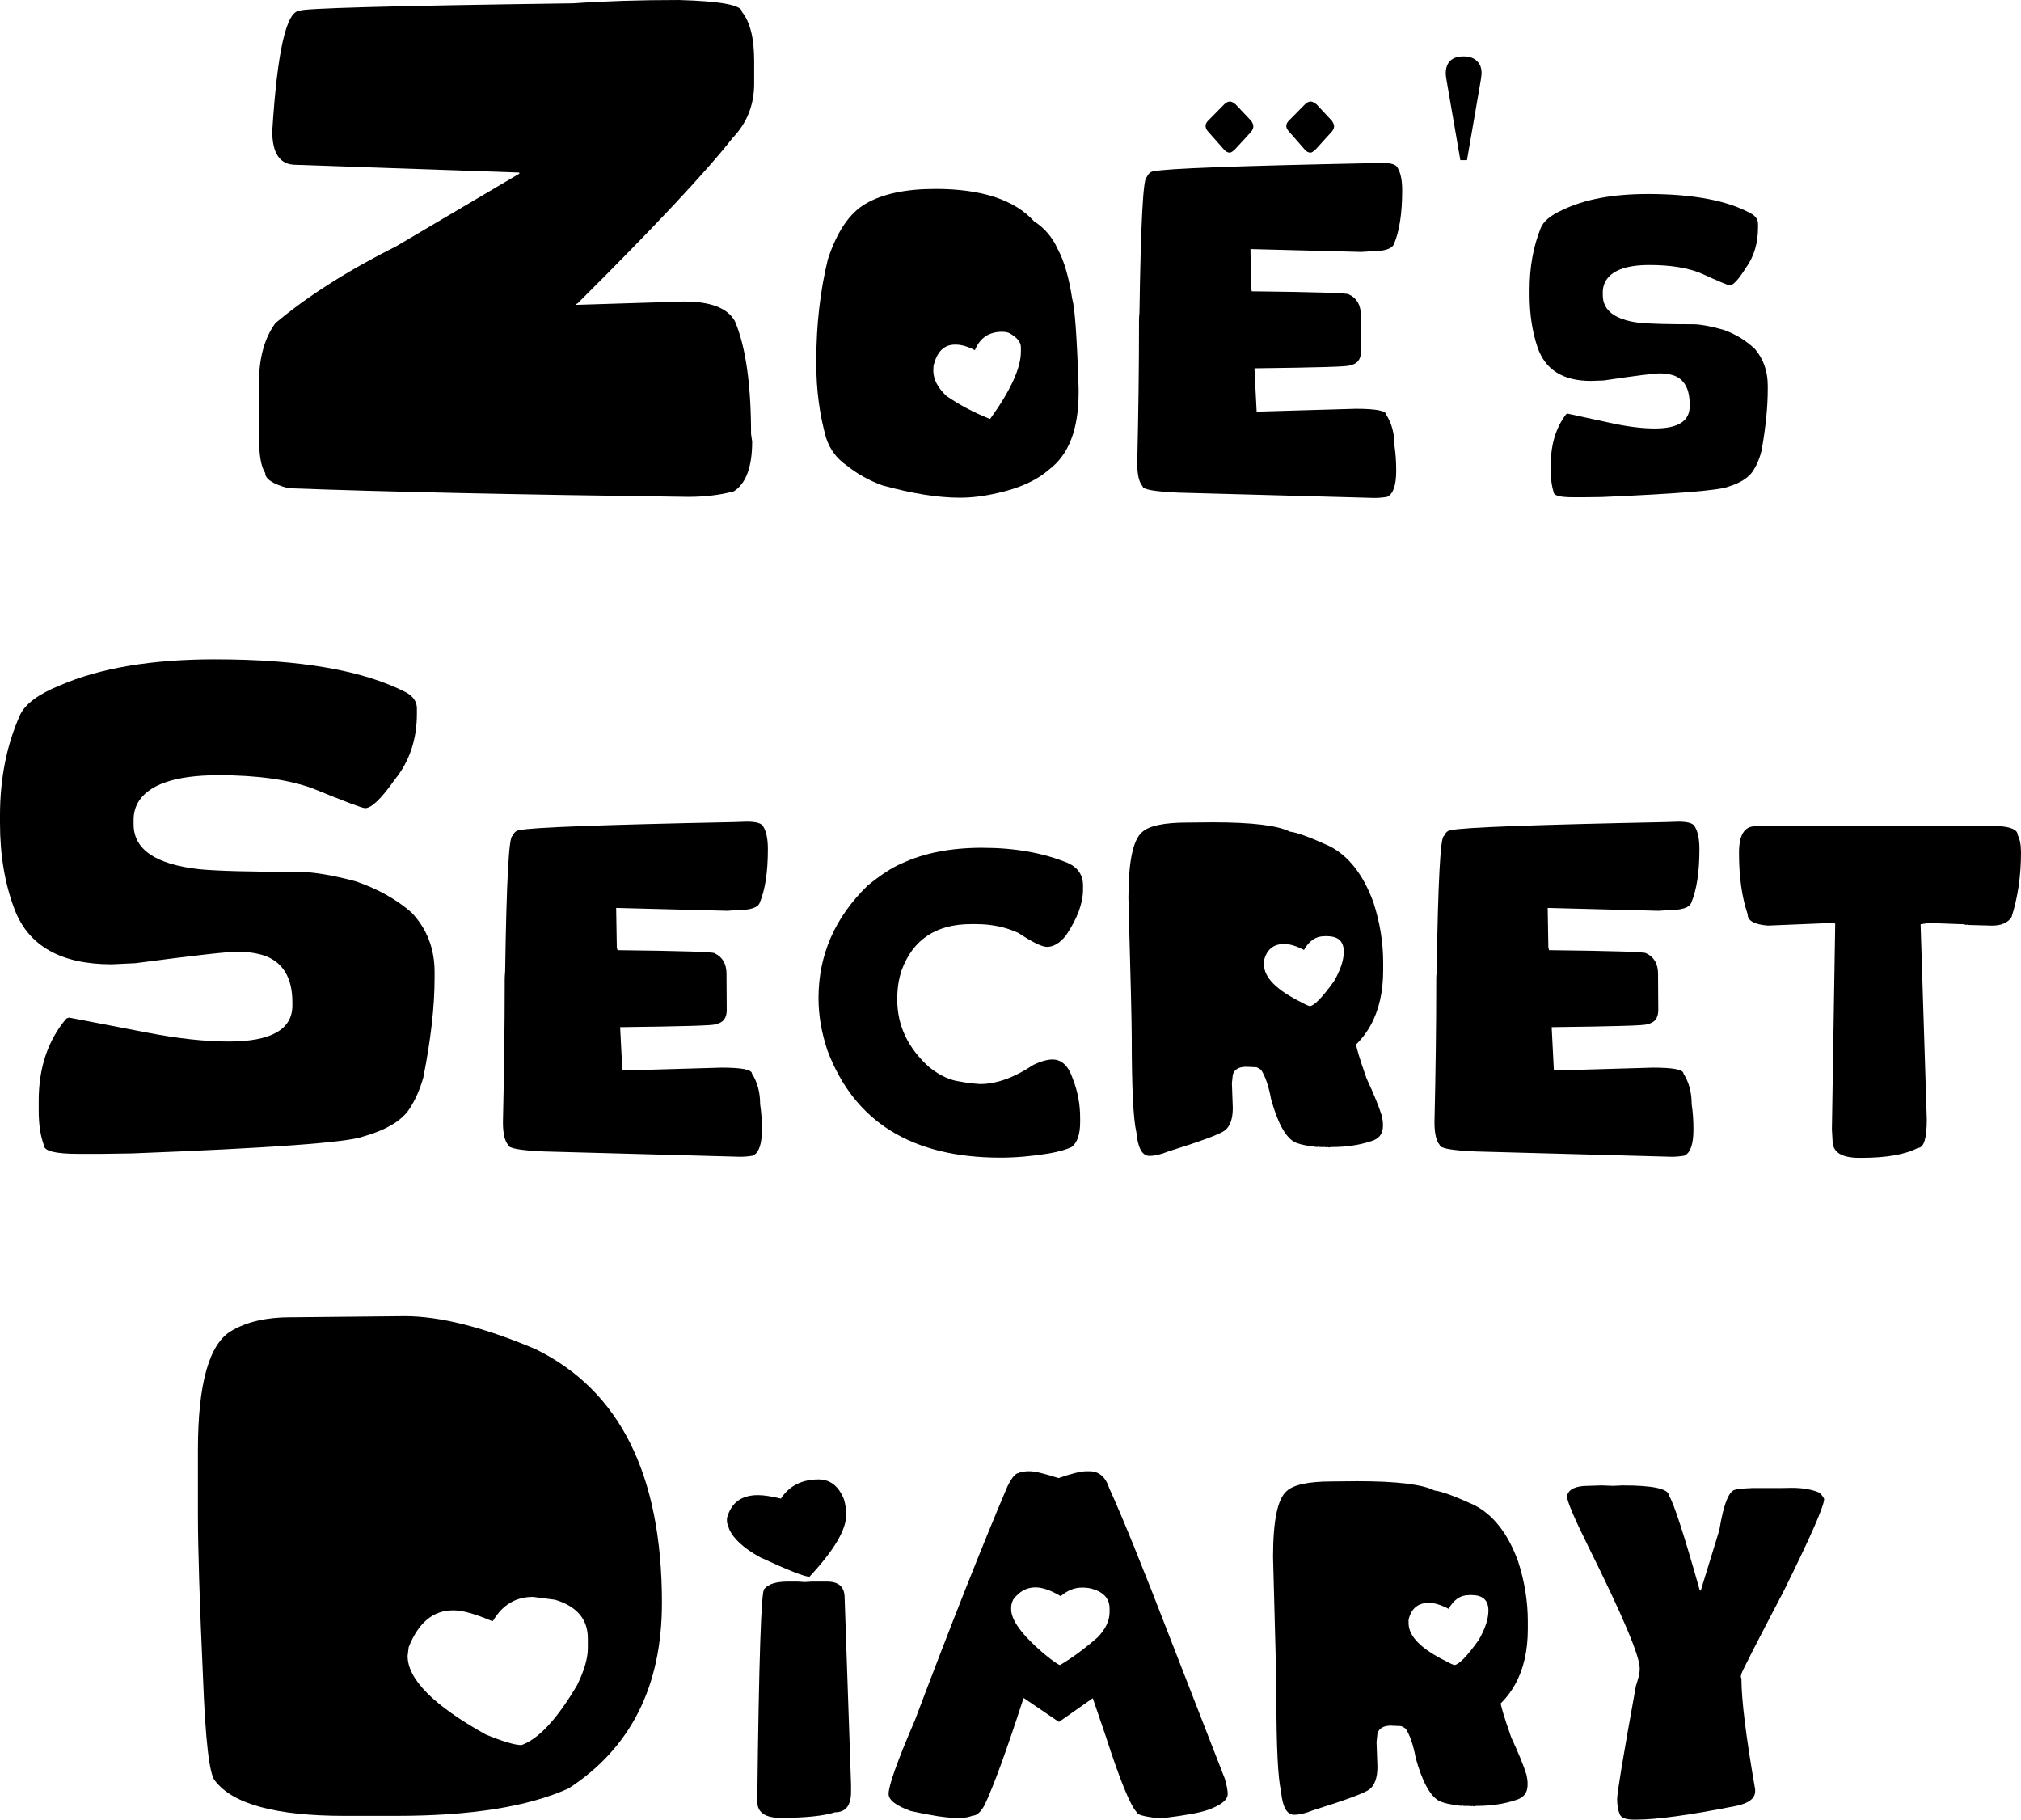
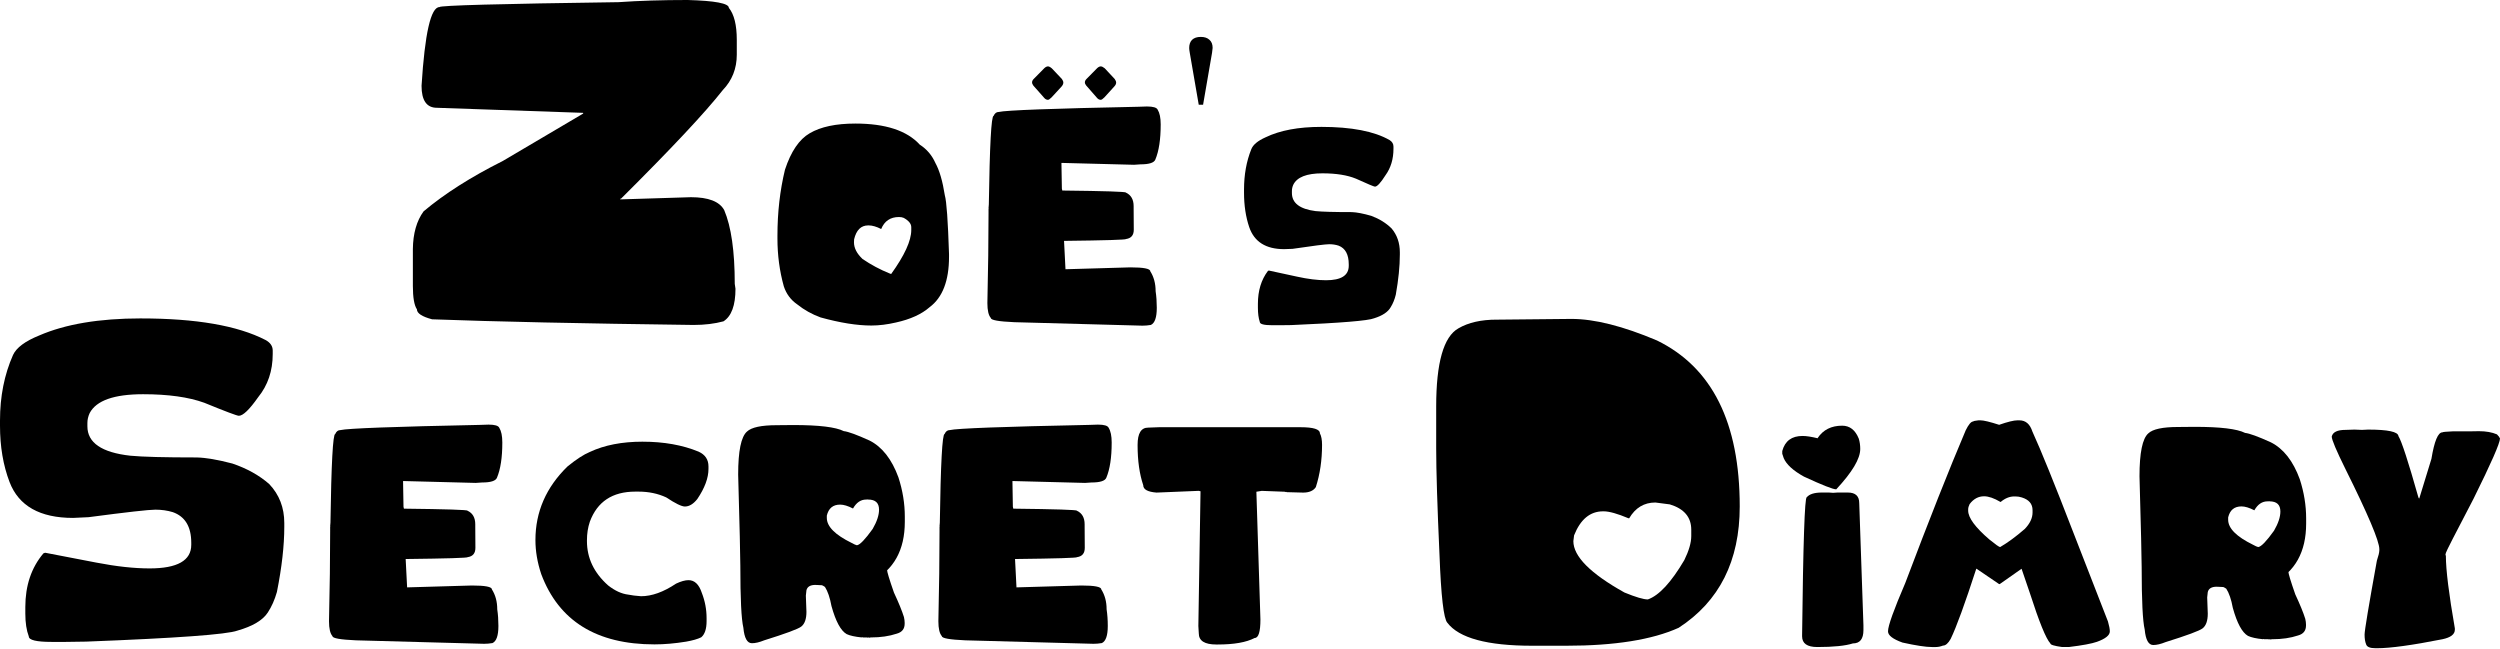
- <svg xmlns="http://www.w3.org/2000/svg" width="113.333mm" height="102.024mm" viewBox="0 0 113.333 102.024" version="1.1" id="svg5">
+ <svg xmlns="http://www.w3.org/2000/svg" width="214.312mm" height="55.567mm" viewBox="0 0 214.312 55.567" version="1.1" id="svg5">
  <defs id="defs2" />
-   <g id="layer1" transform="translate(-37.07409,-102.2565)">
+   <g id="layer1" transform="translate(-37.07409,-111.9262)">
    <g aria-label="Zoë's Secret Diary" id="text1816" style="font-size:25.4px;line-height:1.25;font-family:'Party LET';-inkscape-font-specification:'Party LET';text-align:center;text-anchor:middle;stroke-width:0.265">
-       <path d="m 75.149,102.257 q 3.535,0.099 3.535,0.67 0.682,0.843 0.682,2.741 v 1.277 q 0,1.786 -1.203,3.039 -2.257,2.877 -8.719,9.302 h -0.062 v 0.062 h 0.062 l 5.99,-0.186 q 2.245,0 2.853,1.104 0.905,2.133 0.905,6.325 l 0.062,0.422 q 0,2.133 -1.029,2.791 -1.141,0.31 -2.567,0.31 -14.387,-0.186 -22.411,-0.484 -1.302,-0.347 -1.302,-0.856 -0.347,-0.521 -0.347,-2.009 v -3.163 q 0.025,-1.997 0.918,-3.225 2.679,-2.257 6.784,-4.316 l 6.896,-4.068 v -0.062 l -12.539,-0.434 q -1.315,0 -1.315,-1.885 0.422,-6.747 1.538,-6.747 0,-0.211 15.342,-0.422 2.667,-0.186 5.928,-0.186 z" style="font-weight:bold;font-family:MLP;-inkscape-font-specification:'MLP Bold'" id="path7994" />
-       <path d="m 89.524,112.848 q 3.882,0 5.531,1.811 0.893,0.571 1.339,1.575 0.521,0.943 0.806,2.766 0.223,0.757 0.36,5.035 v 0.236 q 0,3.076 -1.662,4.316 -1.029,0.905 -2.89,1.315 -1.116,0.26 -2.108,0.26 -1.836,0 -4.353,-0.695 -1.116,-0.409 -1.997,-1.116 -0.831,-0.571 -1.153,-1.55 -0.546,-1.96 -0.546,-4.105 v -0.236 q 0,-2.989 0.645,-5.655 0.769,-2.344 2.121,-3.125 1.414,-0.831 3.907,-0.831 z m 2.22,9.041 q -0.608,-0.31 -1.067,-0.31 h -0.05 q -0.918,0 -1.203,1.191 l -0.012,0.26 q 0,0.732 0.732,1.426 1.091,0.744 2.319,1.24 l 0.136,0.05 q 1.724,-2.394 1.724,-3.77 v -0.248 q 0,-0.434 -0.645,-0.794 -0.174,-0.074 -0.409,-0.074 -1.104,0 -1.525,1.029 z" style="font-weight:bold;font-family:MLP;-inkscape-font-specification:'MLP Bold'" id="path7996" />
-       <path d="m 114.527,111.385 q 0.794,0 0.918,0.273 0.26,0.422 0.26,1.253 v 0.025 q 0,1.91 -0.459,3.001 -0.161,0.409 -1.277,0.409 l -0.546,0.037 -6.226,-0.161 v 0.012 l 0.037,2.195 0.037,0.161 q 5.445,0.062 5.445,0.174 0.67,0.31 0.67,1.166 v 0.186 l 0.012,1.836 q 0,0.695 -0.657,0.794 0,0.099 -5.321,0.161 l 0.124,2.431 5.556,-0.161 q 1.712,0 1.712,0.335 0.459,0.719 0.459,1.712 0.099,0.657 0.099,1.401 v 0.025 q 0,1.228 -0.508,1.463 -0.36,0.062 -0.719,0.062 l -10.988,-0.298 q -2.009,-0.087 -2.009,-0.36 -0.298,-0.335 -0.298,-1.277 0.099,-4.279 0.099,-7.702 v -0.397 l 0.025,-0.025 -0.025,-0.012 0.025,-0.31 q 0.112,-7.603 0.409,-7.603 0.149,-0.335 0.434,-0.335 0.943,-0.223 11.943,-0.446 z m -9.674,-2.394 0.881,-0.893 q 0.161,-0.149 0.31,-0.149 0.136,0 0.335,0.174 l 0.856,0.905 q 0.124,0.174 0.124,0.31 0,0.161 -0.149,0.335 l -0.856,0.93 q -0.211,0.211 -0.31,0.211 -0.174,0 -0.31,-0.149 l -0.943,-1.067 q -0.112,-0.149 -0.112,-0.285 0,-0.161 0.174,-0.322 z m 4.527,0 0.881,-0.893 q 0.161,-0.149 0.31,-0.149 0.136,0 0.335,0.161 l 0.856,0.918 q 0.124,0.174 0.124,0.31 0,0.161 -0.149,0.322 l -0.856,0.943 q -0.211,0.211 -0.31,0.211 -0.174,0 -0.31,-0.149 l -0.943,-1.079 q -0.112,-0.136 -0.112,-0.273 0,-0.161 0.174,-0.322 z" style="font-weight:bold;font-family:MLP;-inkscape-font-specification:'MLP Bold'" id="path7998" />
-       <path d="m 119.339,111.236 h -0.372 l -0.769,-4.452 q -0.05,-0.285 -0.05,-0.409 0,-0.459 0.248,-0.707 0.26,-0.248 0.744,-0.248 0.484,0 0.744,0.248 0.273,0.236 0.273,0.695 0,0.099 -0.05,0.422 z" style="font-weight:bold;font-family:MLP;-inkscape-font-specification:'MLP Bold'" id="path8000" />
-       <path d="m 129.459,113.133 q 3.894,0 5.866,1.129 0.335,0.211 0.335,0.558 v 0.186 q 0,1.327 -0.682,2.27 -0.62,0.98 -0.905,0.98 -0.124,0 -1.625,-0.682 -1.116,-0.459 -2.877,-0.459 -2.034,0 -2.505,0.992 -0.112,0.26 -0.112,0.521 v 0.174 q 0,1.29 2.022,1.55 0.856,0.087 3.113,0.087 0.645,0.025 1.674,0.322 1.029,0.384 1.736,1.079 0.707,0.843 0.707,2.046 v 0.198 q 0,1.488 -0.347,3.435 -0.149,0.608 -0.434,1.067 -0.347,0.62 -1.426,0.955 -0.732,0.31 -7.107,0.583 l -0.955,0.012 h -0.67 q -1.067,0 -1.067,-0.285 -0.161,-0.484 -0.161,-1.203 v -0.347 q 0,-1.687 0.856,-2.815 l 0.074,-0.037 h 0.012 l 2.406,0.521 q 1.401,0.31 2.493,0.31 1.947,0 1.947,-1.24 v -0.112 q 0,-1.277 -0.868,-1.612 -0.372,-0.124 -0.806,-0.124 -0.471,0 -3.15,0.397 l -0.719,0.025 q -2.344,0 -2.989,-1.885 -0.446,-1.315 -0.446,-2.952 v -0.273 q 0,-1.898 0.62,-3.448 0.223,-0.583 1.228,-1.029 1.848,-0.893 4.763,-0.893 z" style="font-weight:bold;font-family:MLP;-inkscape-font-specification:'MLP Bold'" id="path8002" />
+       <path d="m 96.018,111.926 q 3.535,0.099 3.535,0.67 0.682,0.843 0.682,2.741 v 1.277 q 0,1.786 -1.203,3.039 -2.257,2.877 -8.719,9.302 h -0.062 v 0.062 h 0.062 l 5.99,-0.186 q 2.245,0 2.853,1.104 0.905,2.133 0.905,6.325 l 0.062,0.422 q 0,2.133 -1.029,2.791 -1.141,0.31 -2.567,0.31 -14.387,-0.186 -22.411,-0.484 -1.302,-0.347 -1.302,-0.856 -0.347,-0.521 -0.347,-2.009 v -3.163 q 0.025,-1.997 0.918,-3.225 2.679,-2.257 6.784,-4.316 l 6.896,-4.068 v -0.062 l -12.539,-0.434 q -1.315,0 -1.315,-1.885 0.422,-6.747 1.538,-6.747 0,-0.211 15.342,-0.422 2.667,-0.186 5.928,-0.186 z" style="font-weight:bold;font-family:MLP;-inkscape-font-specification:'MLP Bold'" id="path7994" />
+       <path d="m 110.393,122.518 q 3.882,0 5.531,1.811 0.893,0.571 1.339,1.575 0.521,0.943 0.806,2.766 0.223,0.757 0.36,5.035 v 0.236 q 0,3.076 -1.662,4.316 -1.029,0.905 -2.89,1.315 -1.116,0.26 -2.108,0.26 -1.836,0 -4.353,-0.695 -1.116,-0.409 -1.997,-1.116 -0.831,-0.571 -1.153,-1.55 -0.546,-1.96 -0.546,-4.105 v -0.236 q 0,-2.989 0.645,-5.655 0.769,-2.344 2.121,-3.125 1.414,-0.831 3.907,-0.831 z m 2.22,9.041 q -0.608,-0.31 -1.067,-0.31 h -0.05 q -0.918,0 -1.203,1.191 l -0.012,0.26 q 0,0.732 0.732,1.426 1.091,0.744 2.319,1.24 l 0.136,0.05 q 1.724,-2.394 1.724,-3.77 v -0.248 q 0,-0.434 -0.645,-0.794 -0.174,-0.074 -0.409,-0.074 -1.104,0 -1.525,1.029 z" style="font-weight:bold;font-family:MLP;-inkscape-font-specification:'MLP Bold'" id="path7996" />
+       <path d="m 135.396,121.054 q 0.794,0 0.918,0.273 0.26,0.422 0.26,1.253 v 0.025 q 0,1.91 -0.459,3.001 -0.161,0.409 -1.277,0.409 l -0.546,0.037 -6.226,-0.161 v 0.012 l 0.037,2.195 0.037,0.161 q 5.445,0.062 5.445,0.174 0.67,0.31 0.67,1.166 v 0.186 l 0.012,1.836 q 0,0.695 -0.657,0.794 0,0.099 -5.321,0.161 l 0.124,2.431 5.556,-0.161 q 1.712,0 1.712,0.335 0.459,0.719 0.459,1.712 0.099,0.657 0.099,1.401 v 0.025 q 0,1.228 -0.508,1.463 -0.36,0.062 -0.719,0.062 l -10.988,-0.298 q -2.009,-0.087 -2.009,-0.36 -0.298,-0.335 -0.298,-1.277 0.099,-4.279 0.099,-7.702 v -0.397 l 0.025,-0.025 -0.025,-0.012 0.025,-0.31 q 0.112,-7.603 0.409,-7.603 0.149,-0.335 0.434,-0.335 0.943,-0.223 11.943,-0.446 z m -9.674,-2.394 0.881,-0.893 q 0.161,-0.149 0.31,-0.149 0.136,0 0.335,0.174 l 0.856,0.905 q 0.124,0.174 0.124,0.31 0,0.161 -0.149,0.335 l -0.856,0.93 q -0.211,0.211 -0.31,0.211 -0.174,0 -0.31,-0.149 l -0.943,-1.067 q -0.112,-0.149 -0.112,-0.285 0,-0.161 0.174,-0.322 z m 4.527,0 0.881,-0.893 q 0.161,-0.149 0.31,-0.149 0.136,0 0.335,0.161 l 0.856,0.918 q 0.124,0.174 0.124,0.31 0,0.161 -0.149,0.322 l -0.856,0.943 q -0.211,0.211 -0.31,0.211 -0.174,0 -0.31,-0.149 l -0.943,-1.079 q -0.112,-0.136 -0.112,-0.273 0,-0.161 0.174,-0.322 z" style="font-weight:bold;font-family:MLP;-inkscape-font-specification:'MLP Bold'" id="path7998" />
+       <path d="m 140.208,120.906 h -0.372 l -0.769,-4.452 q -0.05,-0.285 -0.05,-0.409 0,-0.459 0.248,-0.707 0.26,-0.248 0.744,-0.248 0.484,0 0.744,0.248 0.273,0.236 0.273,0.695 0,0.099 -0.05,0.422 z" style="font-weight:bold;font-family:MLP;-inkscape-font-specification:'MLP Bold'" id="path8000" />
+       <path d="m 150.328,122.803 q 3.894,0 5.866,1.129 0.335,0.211 0.335,0.558 v 0.186 q 0,1.327 -0.682,2.27 -0.62,0.98 -0.905,0.98 -0.124,0 -1.625,-0.682 -1.116,-0.459 -2.877,-0.459 -2.034,0 -2.505,0.992 -0.112,0.26 -0.112,0.521 v 0.174 q 0,1.29 2.022,1.55 0.856,0.087 3.113,0.087 0.645,0.025 1.674,0.322 1.029,0.384 1.736,1.079 0.707,0.843 0.707,2.046 v 0.198 q 0,1.488 -0.347,3.435 -0.149,0.608 -0.434,1.067 -0.347,0.62 -1.426,0.955 -0.732,0.31 -7.107,0.583 l -0.955,0.012 h -0.67 q -1.067,0 -1.067,-0.285 -0.161,-0.484 -0.161,-1.203 v -0.347 q 0,-1.687 0.856,-2.815 l 0.074,-0.037 h 0.012 l 2.406,0.521 q 1.401,0.31 2.493,0.31 1.947,0 1.947,-1.24 v -0.112 q 0,-1.277 -0.868,-1.612 -0.372,-0.124 -0.806,-0.124 -0.471,0 -3.15,0.397 l -0.719,0.025 q -2.344,0 -2.989,-1.885 -0.446,-1.315 -0.446,-2.952 v -0.273 q 0,-1.898 0.62,-3.448 0.223,-0.583 1.228,-1.029 1.848,-0.893 4.763,-0.893 z" style="font-weight:bold;font-family:MLP;-inkscape-font-specification:'MLP Bold'" id="path8002" />
      <path d="m 49.142,139.223 q 7.107,0 10.691,1.848 0.62,0.335 0.62,0.905 v 0.298 q 0,2.17 -1.253,3.708 -1.116,1.587 -1.65,1.587 -0.236,0 -2.964,-1.116 -2.022,-0.732 -5.246,-0.732 -3.721,0 -4.576,1.612 -0.198,0.422 -0.198,0.856 v 0.285 q 0,2.108 3.683,2.518 1.55,0.149 5.68,0.149 1.178,0.025 3.063,0.521 1.873,0.633 3.163,1.761 1.29,1.364 1.29,3.336 v 0.322 q 0,2.418 -0.633,5.593 -0.285,1.005 -0.781,1.761 -0.645,0.992 -2.604,1.55 -1.339,0.496 -12.96,0.943 l -1.749,0.025 h -1.228 q -1.947,0 -1.947,-0.471 Q 39.245,165.702 39.245,164.523 v -0.558 q 0,-2.766 1.55,-4.601 l 0.136,-0.05 h 0.037 l 4.378,0.843 q 2.567,0.496 4.552,0.496 3.572,0 3.572,-2.022 v -0.174 q 0,-2.071 -1.587,-2.629 -0.695,-0.211 -1.488,-0.211 -0.843,0 -5.73,0.645 l -1.327,0.062 q -4.266,0 -5.445,-3.076 -0.819,-2.146 -0.819,-4.837 v -0.434 q 0,-3.101 1.116,-5.618 0.434,-0.943 2.245,-1.674 3.373,-1.463 8.706,-1.463 z" style="font-weight:bold;font-family:MLP;-inkscape-font-specification:'MLP Bold'" id="path8004" />
      <path d="m 78.957,148.326 q 0.794,0 0.918,0.273 0.26,0.422 0.26,1.253 v 0.025 q 0,1.91 -0.459,3.001 -0.161,0.409 -1.277,0.409 l -0.546,0.037 -6.226,-0.161 v 0.012 l 0.037,2.195 0.037,0.161 q 5.445,0.062 5.445,0.174 0.67,0.31 0.67,1.166 v 0.186 l 0.012,1.836 q 0,0.695 -0.657,0.794 0,0.099 -5.321,0.161 l 0.124,2.431 5.556,-0.161 q 1.712,0 1.712,0.335 0.459,0.719 0.459,1.712 0.099,0.657 0.099,1.401 v 0.025 q 0,1.228 -0.508,1.463 -0.36,0.062 -0.719,0.062 l -10.988,-0.298 q -2.009,-0.087 -2.009,-0.36 -0.298,-0.335 -0.298,-1.277 0.099,-4.279 0.099,-7.702 v -0.397 l 0.025,-0.025 -0.025,-0.012 0.025,-0.31 q 0.112,-7.603 0.409,-7.603 0.149,-0.335 0.434,-0.335 0.943,-0.223 11.943,-0.446 z" style="font-weight:bold;font-family:MLP;-inkscape-font-specification:'MLP Bold'" id="path8006" />
      <path d="m 92.165,149.79 q 2.729,0 4.8,0.856 0.843,0.384 0.843,1.265 v 0.211 q 0,1.166 -0.955,2.58 -0.508,0.645 -1.067,0.645 -0.422,0 -1.6,-0.781 -1.067,-0.496 -2.381,-0.496 h -0.273 q -2.939,0 -3.894,2.58 -0.248,0.732 -0.248,1.6 v 0.062 q 0,2.183 1.811,3.795 0.881,0.695 1.736,0.794 0.409,0.087 1.091,0.136 1.389,0 3.001,-1.079 0.633,-0.298 1.067,-0.298 0.781,0 1.141,1.091 0.409,1.042 0.409,2.17 v 0.248 q 0,1.005 -0.459,1.389 -0.446,0.223 -1.29,0.372 -1.451,0.236 -2.716,0.236 -7.454,0 -9.711,-6.028 -0.496,-1.488 -0.496,-2.915 0,-3.634 2.753,-6.313 1.129,-0.918 1.91,-1.24 1.873,-0.881 4.527,-0.881 z" style="font-weight:bold;font-family:MLP;-inkscape-font-specification:'MLP Bold'" id="path8008" />
      <path d="m 105.089,148.363 q 3.287,0 4.316,0.521 0.571,0.062 2.208,0.806 1.625,0.819 2.48,3.163 0.546,1.687 0.546,3.361 v 0.446 q 0,3.634 -2.84,5.11 -0.905,0.434 -2.84,0.397 l -1.984,-0.099 q -0.657,0 -0.769,0.459 l -0.05,0.459 0.05,1.389 q 0,0.918 -0.446,1.265 -0.397,0.31 -3.175,1.178 -0.608,0.248 -1.054,0.248 -0.608,0 -0.732,-1.327 -0.26,-1.091 -0.26,-5.345 0,-1.104 -0.186,-7.789 0,-3.026 0.757,-3.683 0.571,-0.546 2.555,-0.546 z m 6.238,6.387 q -0.695,0 -1.129,0.769 -0.645,-0.335 -1.104,-0.335 -0.918,0 -1.141,0.943 v 0.198 q 0,1.104 2.133,2.146 0.31,0.174 0.446,0.198 0.384,-0.05 1.352,-1.401 0.546,-0.943 0.546,-1.65 0,-0.868 -0.93,-0.868 h -0.025 l -0.012,-0.025 -0.025,0.025 z m 1.798,5.829 -0.012,0.174 q 0,0.273 0.595,1.972 0.608,1.302 0.856,2.096 0.062,0.273 0.062,0.484 v 0.087 q 0,0.67 -0.682,0.856 -0.967,0.322 -2.195,0.322 h -0.062 l -0.074,0.025 -0.087,-0.025 h -0.037 v 0.025 l -0.099,-0.025 h -0.347 l -0.074,-0.025 -0.025,0.025 q -0.868,-0.087 -1.29,-0.285 -0.757,-0.434 -1.302,-2.406 -0.198,-1.079 -0.558,-1.637 -0.273,-0.198 -0.496,-0.198 l -0.248,0.037 v -0.012 q 0,-0.074 0.211,-0.099 h 0.037 l 1.315,0.025 0.695,0.099 q 1.997,0.161 3.597,-1.277 z" style="font-weight:bold;font-family:MLP;-inkscape-font-specification:'MLP Bold'" id="path8010" />
      <path d="m 131.195,148.326 q 0.794,0 0.918,0.273 0.26,0.422 0.26,1.253 v 0.025 q 0,1.91 -0.459,3.001 -0.161,0.409 -1.277,0.409 l -0.546,0.037 -6.226,-0.161 v 0.012 l 0.037,2.195 0.037,0.161 q 5.445,0.062 5.445,0.174 0.67,0.31 0.67,1.166 v 0.186 l 0.012,1.836 q 0,0.695 -0.657,0.794 0,0.099 -5.321,0.161 l 0.124,2.431 5.556,-0.161 q 1.712,0 1.712,0.335 0.459,0.719 0.459,1.712 0.099,0.657 0.099,1.401 v 0.025 q 0,1.228 -0.508,1.463 -0.36,0.062 -0.719,0.062 l -10.988,-0.298 q -2.009,-0.087 -2.009,-0.36 -0.298,-0.335 -0.298,-1.277 0.099,-4.279 0.099,-7.702 v -0.397 l 0.025,-0.025 -0.025,-0.012 0.025,-0.31 q 0.112,-7.603 0.409,-7.603 0.149,-0.335 0.434,-0.335 0.943,-0.223 11.943,-0.446 z" style="font-weight:bold;font-family:MLP;-inkscape-font-specification:'MLP Bold'" id="path8012" />
      <path d="m 136.442,148.549 h 12.117 q 1.662,0 1.662,0.521 0.186,0.347 0.186,0.992 0,1.96 -0.533,3.621 -0.31,0.471 -1.091,0.471 l -1.389,-0.037 v -0.037 l -0.05,0.037 -0.136,-0.037 -1.972,-0.074 -0.459,0.074 0.347,10.951 q 0,1.587 -0.496,1.587 -1.067,0.558 -3.163,0.558 h -0.124 q -1.501,0 -1.501,-0.955 l -0.037,-0.633 0.186,-11.547 -0.149,-0.037 -3.621,0.149 q -1.141,-0.087 -1.141,-0.633 -0.484,-1.439 -0.484,-3.423 v -0.037 q 0,-1.476 0.905,-1.476 z" style="font-weight:bold;font-family:MLP;-inkscape-font-specification:'MLP Bold'" id="path8014" />
-       <path d="m 59.77,176.052 q 2.964,0 7.33,1.848 7.094,3.46 7.094,14.225 0,7.007 -5.234,10.406 -3.411,1.538 -9.637,1.538 h -2.927 q -5.767,0 -7.268,-1.972 -0.471,-0.521 -0.67,-5.792 -0.285,-6.3 -0.285,-9.165 v -3.572 q 0,-5.643 1.91,-6.71 1.277,-0.744 3.274,-0.744 h 0.161 z m 4.949,17.09 h -0.062 q -1.414,-0.595 -2.121,-0.595 h -0.062 q -1.662,0 -2.48,2.059 l -0.062,0.496 q 0,1.96 4.378,4.403 1.451,0.595 2.009,0.595 1.439,-0.508 3.125,-3.373 0.595,-1.215 0.595,-2.059 v -0.546 q 0,-1.612 -1.836,-2.17 l -1.24,-0.161 q -1.451,0 -2.245,1.352 z" style="font-weight:bold;font-family:MLP;-inkscape-font-specification:'MLP Bold'" id="path8016" />
-       <path d="m 82.975,185.205 q 0.98,0 1.426,1.116 0.124,0.409 0.124,0.881 0,1.253 -2.059,3.46 -0.409,0 -2.766,-1.091 -1.389,-0.769 -1.736,-1.587 l -0.124,-0.372 v -0.236 q 0.347,-1.29 1.736,-1.29 0.496,0 1.302,0.198 v -0.025 q 0.707,-1.054 2.096,-1.054 z m -1.736,5.73 h 0.595 l 0.36,0.025 0.397,-0.025 h 0.868 q 0.98,0 0.98,0.905 l 0.36,10.48 v 0.409 q 0,1.141 -0.905,1.141 -0.967,0.31 -3.051,0.31 -1.302,0 -1.302,-0.918 v -0.099 q 0.136,-11.819 0.397,-11.819 0.335,-0.409 1.302,-0.409 z" style="font-weight:bold;font-family:MLP;-inkscape-font-specification:'MLP Bold'" id="path8018" />
-       <path d="m 94.658,184.747 h 0.174 q 0.409,0 1.6,0.384 1.104,-0.384 1.563,-0.384 h 0.174 q 0.806,0 1.116,0.967 1.079,2.356 3.51,8.657 l 2.964,7.615 q 0.161,0.558 0.161,0.843 v 0.012 q 0,0.496 -1.104,0.893 -0.67,0.236 -2.406,0.446 h -0.583 q -1.005,-0.136 -1.005,-0.31 -0.558,-0.595 -1.761,-4.328 l -0.707,-2.071 -1.873,1.315 h -0.05 l -1.935,-1.315 h -0.025 q -1.451,4.477 -2.195,6.015 -0.322,0.571 -0.657,0.571 -0.322,0.124 -0.62,0.124 h -0.335 q -0.781,0 -2.518,-0.384 -1.24,-0.446 -1.24,-0.955 v -0.012 q 0,-0.695 1.476,-4.13 3.063,-8.111 5.184,-13.097 0.372,-0.757 0.645,-0.757 0,-0.05 0.446,-0.099 z m -0.881,7.64 v 0.099 q 0,0.918 1.823,2.48 0.794,0.645 0.918,0.645 0.98,-0.571 2.108,-1.55 0.67,-0.695 0.67,-1.414 v -0.198 q 0,-0.806 -0.918,-1.091 -0.26,-0.087 -0.558,-0.087 h -0.087 q -0.608,0 -1.166,0.471 h -0.025 q -0.819,-0.484 -1.401,-0.484 -0.732,0 -1.24,0.67 -0.124,0.248 -0.124,0.459 z" style="font-weight:bold;font-family:MLP;-inkscape-font-specification:'MLP Bold'" id="path8020" />
-       <path d="m 113.2,185.305 q 3.287,0 4.316,0.521 0.571,0.062 2.208,0.806 1.625,0.819 2.48,3.163 0.546,1.687 0.546,3.361 v 0.446 q 0,3.634 -2.84,5.11 -0.905,0.434 -2.84,0.397 l -1.984,-0.099 q -0.657,0 -0.769,0.459 l -0.05,0.459 0.05,1.389 q 0,0.918 -0.446,1.265 -0.397,0.31 -3.175,1.178 -0.608,0.248 -1.054,0.248 -0.608,0 -0.732,-1.327 -0.26,-1.091 -0.26,-5.345 0,-1.104 -0.186,-7.789 0,-3.026 0.757,-3.683 0.571,-0.546 2.555,-0.546 z m 6.238,6.387 q -0.695,0 -1.129,0.769 -0.645,-0.335 -1.104,-0.335 -0.918,0 -1.141,0.943 v 0.198 q 0,1.104 2.133,2.146 0.31,0.174 0.446,0.198 0.384,-0.05 1.352,-1.401 0.546,-0.943 0.546,-1.65 0,-0.868 -0.93,-0.868 h -0.025 l -0.012,-0.025 -0.025,0.025 z m 1.798,5.829 -0.012,0.174 q 0,0.273 0.595,1.972 0.608,1.302 0.856,2.096 0.062,0.273 0.062,0.484 v 0.087 q 0,0.67 -0.682,0.856 -0.967,0.322 -2.195,0.322 h -0.062 l -0.074,0.025 -0.087,-0.025 h -0.037 v 0.025 l -0.099,-0.025 h -0.347 l -0.074,-0.025 -0.025,0.025 q -0.868,-0.087 -1.29,-0.285 -0.757,-0.434 -1.302,-2.406 -0.198,-1.079 -0.558,-1.637 -0.273,-0.198 -0.496,-0.198 l -0.248,0.037 v -0.012 q 0,-0.074 0.211,-0.099 h 0.037 l 1.315,0.025 0.695,0.099 q 1.997,0.161 3.597,-1.277 z" style="font-weight:bold;font-family:MLP;-inkscape-font-specification:'MLP Bold'" id="path8022" />
-       <path d="m 126.892,185.54 0.645,0.025 0.521,-0.025 q 2.555,0 2.604,0.558 0.422,0.695 1.687,5.172 0.037,0.174 0.099,0.174 l 1.042,-3.398 q 0.372,-2.27 0.943,-2.27 0.037,-0.05 0.905,-0.087 h 1.501 l 0.719,-0.012 q 0.918,0 1.55,0.273 0.198,0.198 0.26,0.347 0,0.595 -2.27,5.172 -2.369,4.527 -2.369,4.638 l -0.037,0.161 0.037,0.099 q 0,1.798 0.769,6.214 v 0.112 q 0,0.595 -1.067,0.819 -3.894,0.769 -5.593,0.769 h -0.149 q -0.682,0 -0.794,-0.322 -0.136,-0.335 -0.136,-0.843 0,-0.521 1.054,-6.338 0.211,-0.633 0.211,-0.893 v -0.099 q 0,-1.029 -2.902,-6.859 -1.178,-2.381 -1.178,-2.791 0.136,-0.571 1.178,-0.571 z" style="font-weight:bold;font-family:MLP;-inkscape-font-specification:'MLP Bold'" id="path8024" />
+       <path d="m 171.788,139.265 q 2.964,0 7.33,1.848 7.094,3.46 7.094,14.225 0,7.007 -5.234,10.406 -3.411,1.538 -9.637,1.538 h -2.927 q -5.767,0 -7.268,-1.972 -0.471,-0.521 -0.67,-5.792 -0.285,-6.3 -0.285,-9.165 v -3.572 q 0,-5.643 1.91,-6.71 1.277,-0.744 3.274,-0.744 h 0.161 z m 4.949,17.09 h -0.062 q -1.414,-0.595 -2.121,-0.595 h -0.062 q -1.662,0 -2.48,2.059 l -0.062,0.496 q 0,1.96 4.378,4.403 1.451,0.595 2.009,0.595 1.439,-0.508 3.125,-3.373 0.595,-1.215 0.595,-2.059 v -0.546 q 0,-1.612 -1.836,-2.17 l -1.24,-0.161 q -1.451,0 -2.245,1.352 z" style="font-weight:bold;font-family:MLP;-inkscape-font-specification:'MLP Bold'" id="path8016" />
+       <path d="m 194.993,148.418 q 0.98,0 1.426,1.116 0.124,0.409 0.124,0.881 0,1.253 -2.059,3.46 -0.409,0 -2.766,-1.091 -1.389,-0.769 -1.736,-1.587 l -0.124,-0.372 v -0.236 q 0.347,-1.29 1.736,-1.29 0.496,0 1.302,0.198 v -0.025 q 0.707,-1.054 2.096,-1.054 z m -1.736,5.73 h 0.595 l 0.36,0.025 0.397,-0.025 h 0.868 q 0.98,0 0.98,0.905 l 0.36,10.48 v 0.409 q 0,1.141 -0.905,1.141 -0.967,0.31 -3.051,0.31 -1.302,0 -1.302,-0.918 v -0.099 q 0.136,-11.819 0.397,-11.819 0.335,-0.409 1.302,-0.409 z" style="font-weight:bold;font-family:MLP;-inkscape-font-specification:'MLP Bold'" id="path8018" />
+       <path d="m 206.676,147.959 h 0.174 q 0.409,0 1.6,0.384 1.104,-0.384 1.563,-0.384 h 0.174 q 0.806,0 1.116,0.967 1.079,2.356 3.51,8.657 l 2.964,7.615 q 0.161,0.558 0.161,0.843 v 0.012 q 0,0.496 -1.104,0.893 -0.67,0.236 -2.406,0.446 h -0.583 q -1.005,-0.136 -1.005,-0.31 -0.558,-0.595 -1.761,-4.328 l -0.707,-2.071 -1.873,1.315 h -0.05 l -1.935,-1.315 h -0.025 q -1.451,4.477 -2.195,6.015 -0.322,0.571 -0.657,0.571 -0.322,0.124 -0.62,0.124 h -0.335 q -0.781,0 -2.518,-0.384 -1.24,-0.446 -1.24,-0.955 v -0.012 q 0,-0.695 1.476,-4.13 3.063,-8.111 5.184,-13.097 0.372,-0.757 0.645,-0.757 0,-0.05 0.446,-0.099 z m -0.881,7.64 v 0.099 q 0,0.918 1.823,2.48 0.794,0.645 0.918,0.645 0.98,-0.571 2.108,-1.55 0.67,-0.695 0.67,-1.414 v -0.198 q 0,-0.806 -0.918,-1.091 -0.26,-0.087 -0.558,-0.087 h -0.087 q -0.608,0 -1.166,0.471 h -0.025 q -0.819,-0.484 -1.401,-0.484 -0.732,0 -1.24,0.67 -0.124,0.248 -0.124,0.459 z" style="font-weight:bold;font-family:MLP;-inkscape-font-specification:'MLP Bold'" id="path8020" />
+       <path d="m 225.218,148.517 q 3.287,0 4.316,0.521 0.571,0.062 2.208,0.806 1.625,0.819 2.48,3.163 0.546,1.687 0.546,3.361 v 0.446 q 0,3.634 -2.84,5.11 -0.905,0.434 -2.84,0.397 l -1.984,-0.099 q -0.657,0 -0.769,0.459 l -0.05,0.459 0.05,1.389 q 0,0.918 -0.446,1.265 -0.397,0.31 -3.175,1.178 -0.608,0.248 -1.054,0.248 -0.608,0 -0.732,-1.327 -0.26,-1.091 -0.26,-5.345 0,-1.104 -0.186,-7.789 0,-3.026 0.757,-3.683 0.571,-0.546 2.555,-0.546 z m 6.238,6.387 q -0.695,0 -1.129,0.769 -0.645,-0.335 -1.104,-0.335 -0.918,0 -1.141,0.943 v 0.198 q 0,1.104 2.133,2.146 0.31,0.174 0.446,0.198 0.384,-0.05 1.352,-1.401 0.546,-0.943 0.546,-1.65 0,-0.868 -0.93,-0.868 h -0.025 l -0.012,-0.025 -0.025,0.025 z m 1.798,5.829 -0.012,0.174 q 0,0.273 0.595,1.972 0.608,1.302 0.856,2.096 0.062,0.273 0.062,0.484 v 0.087 q 0,0.67 -0.682,0.856 -0.967,0.322 -2.195,0.322 h -0.062 l -0.074,0.025 -0.087,-0.025 h -0.037 v 0.025 l -0.099,-0.025 h -0.347 l -0.074,-0.025 -0.025,0.025 q -0.868,-0.087 -1.29,-0.285 -0.757,-0.434 -1.302,-2.406 -0.198,-1.079 -0.558,-1.637 -0.273,-0.198 -0.496,-0.198 l -0.248,0.037 v -0.012 q 0,-0.074 0.211,-0.099 h 0.037 l 1.315,0.025 0.695,0.099 q 1.997,0.161 3.597,-1.277 z" style="font-weight:bold;font-family:MLP;-inkscape-font-specification:'MLP Bold'" id="path8022" />
+       <path d="m 238.91,148.753 0.645,0.025 0.521,-0.025 q 2.555,0 2.604,0.558 0.422,0.695 1.687,5.172 0.037,0.174 0.099,0.174 l 1.042,-3.398 q 0.372,-2.27 0.943,-2.27 0.037,-0.05 0.905,-0.087 h 1.501 l 0.719,-0.012 q 0.918,0 1.55,0.273 0.198,0.198 0.26,0.347 0,0.595 -2.27,5.172 -2.369,4.527 -2.369,4.638 l -0.037,0.161 0.037,0.099 q 0,1.798 0.769,6.214 v 0.112 q 0,0.595 -1.067,0.819 -3.894,0.769 -5.593,0.769 h -0.149 q -0.682,0 -0.794,-0.322 -0.136,-0.335 -0.136,-0.843 0,-0.521 1.054,-6.338 0.211,-0.633 0.211,-0.893 v -0.099 q 0,-1.029 -2.902,-6.859 -1.178,-2.381 -1.178,-2.791 0.136,-0.571 1.178,-0.571 z" style="font-weight:bold;font-family:MLP;-inkscape-font-specification:'MLP Bold'" id="path8024" />
    </g>
  </g>
</svg>
